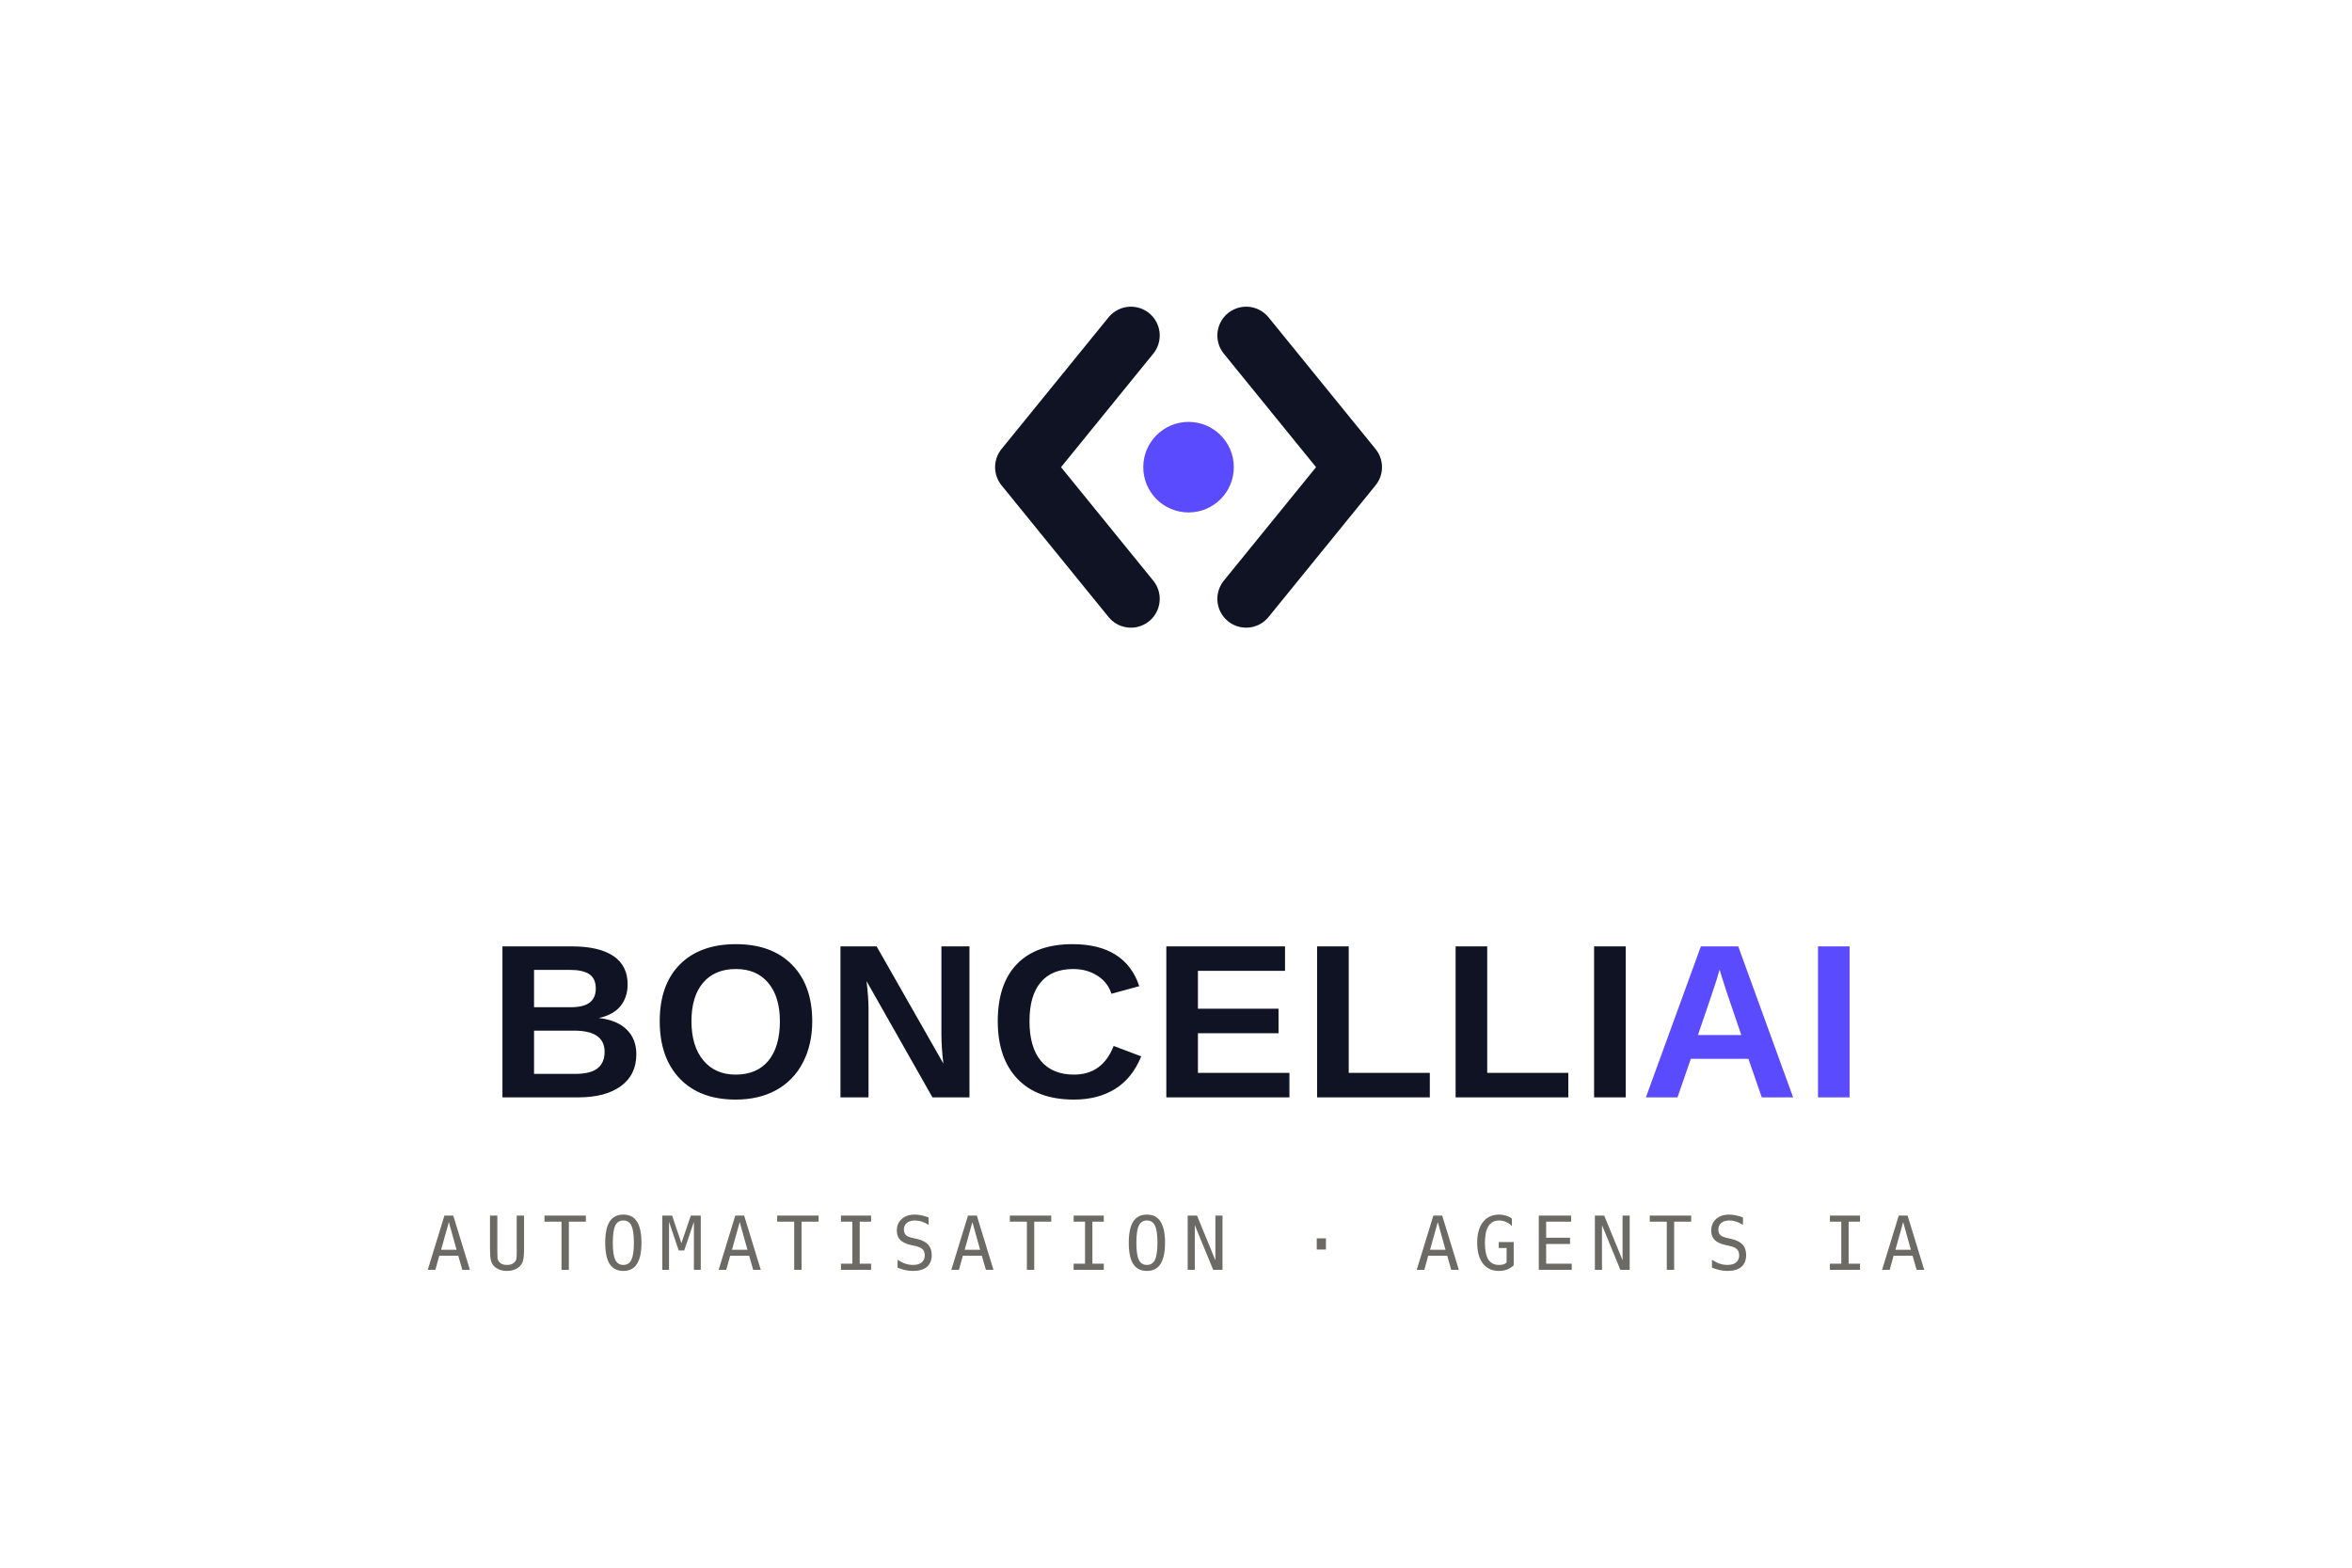
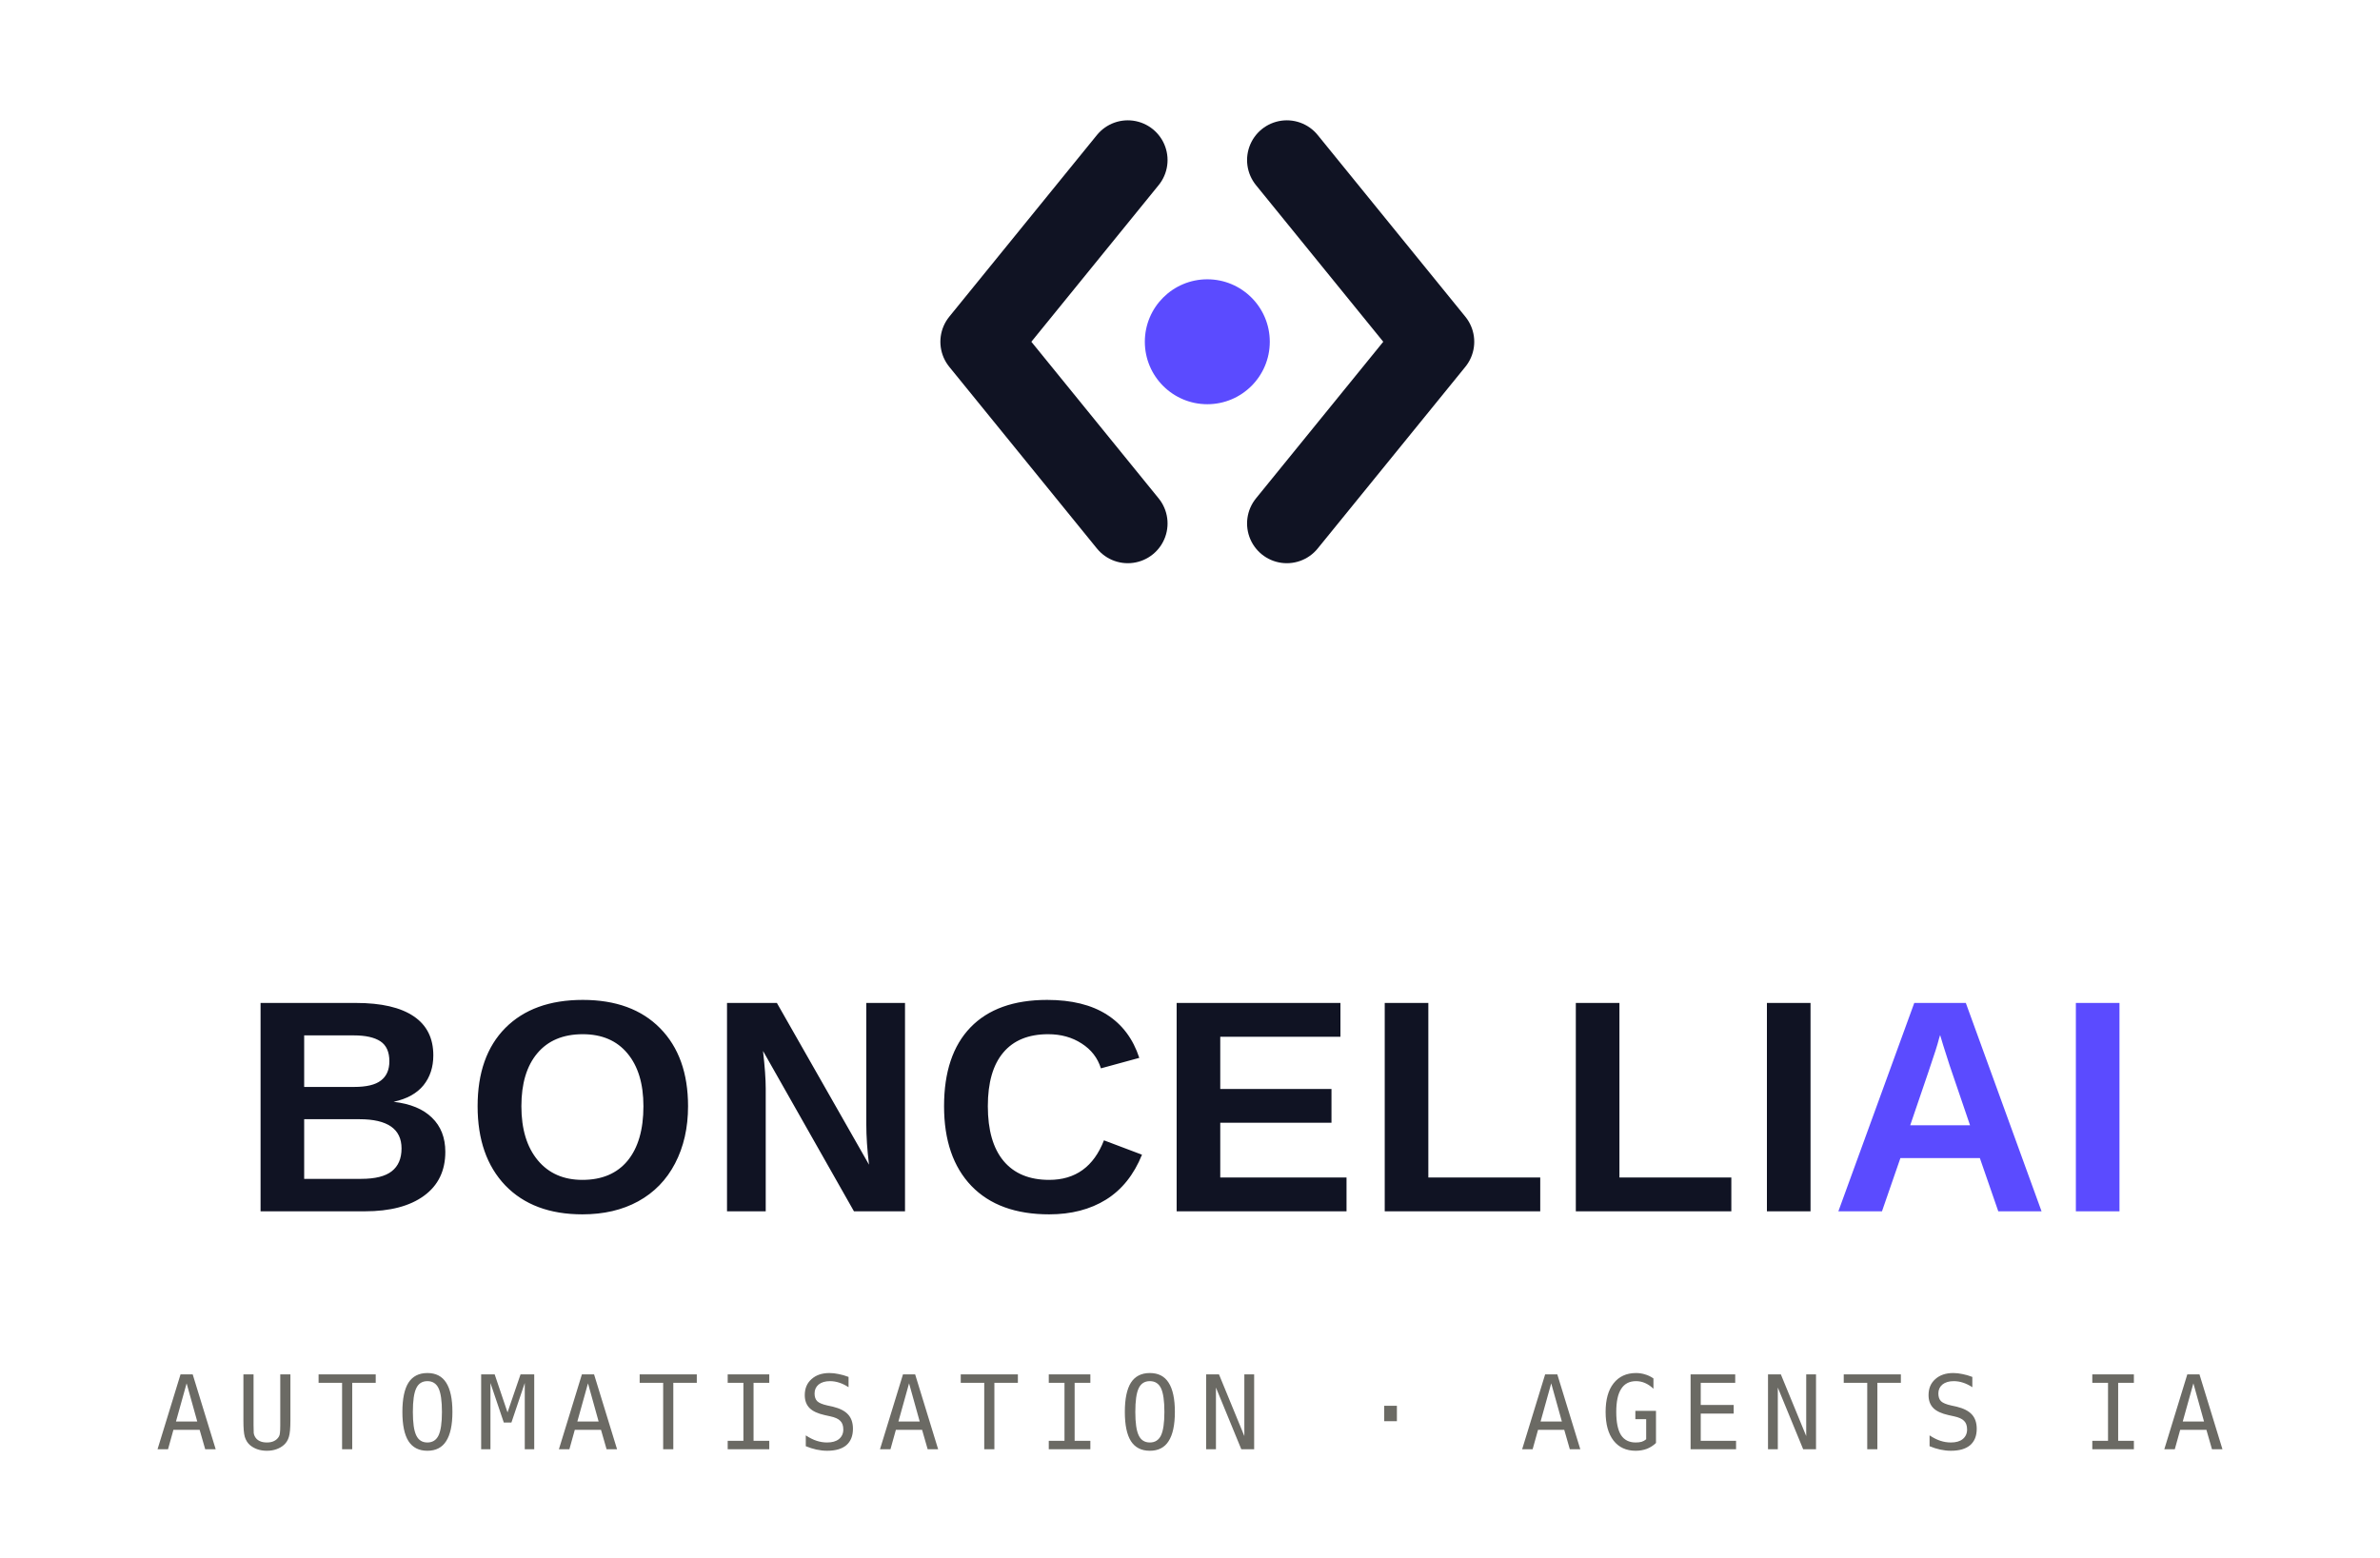
- <svg xmlns="http://www.w3.org/2000/svg" viewBox="0 0 300 200" width="600" height="400">
+ <svg xmlns="http://www.w3.org/2000/svg" viewBox="40 28 220 144" width="440" height="288">
  <g transform="translate(118,26) scale(1.05)">
    <path d="M25 16 L 12 32 L 25 48" stroke="#101323" stroke-width="7" stroke-linecap="round" stroke-linejoin="round" fill="none" />
    <path d="M39 16 L 52 32 L 39 48" stroke="#101323" stroke-width="7" stroke-linecap="round" stroke-linejoin="round" fill="none" />
    <circle cx="32" cy="32" r="5.5" fill="#5B4BFF" />
  </g>
  <text x="150" text-anchor="middle" y="140" font-family="Space Grotesk, Arial, sans-serif" font-weight="700" font-size="28" letter-spacing="0.56" fill="#101323">BONCELLI<tspan fill="#5B4BFF">AI</tspan>
  </text>
  <text x="150" y="162" text-anchor="middle" font-family="IBM Plex Mono, monospace" font-weight="500" font-size="9.5" letter-spacing="1.7" fill="#6B6A64">AUTOMATISATION · AGENTS IA</text>
</svg>
